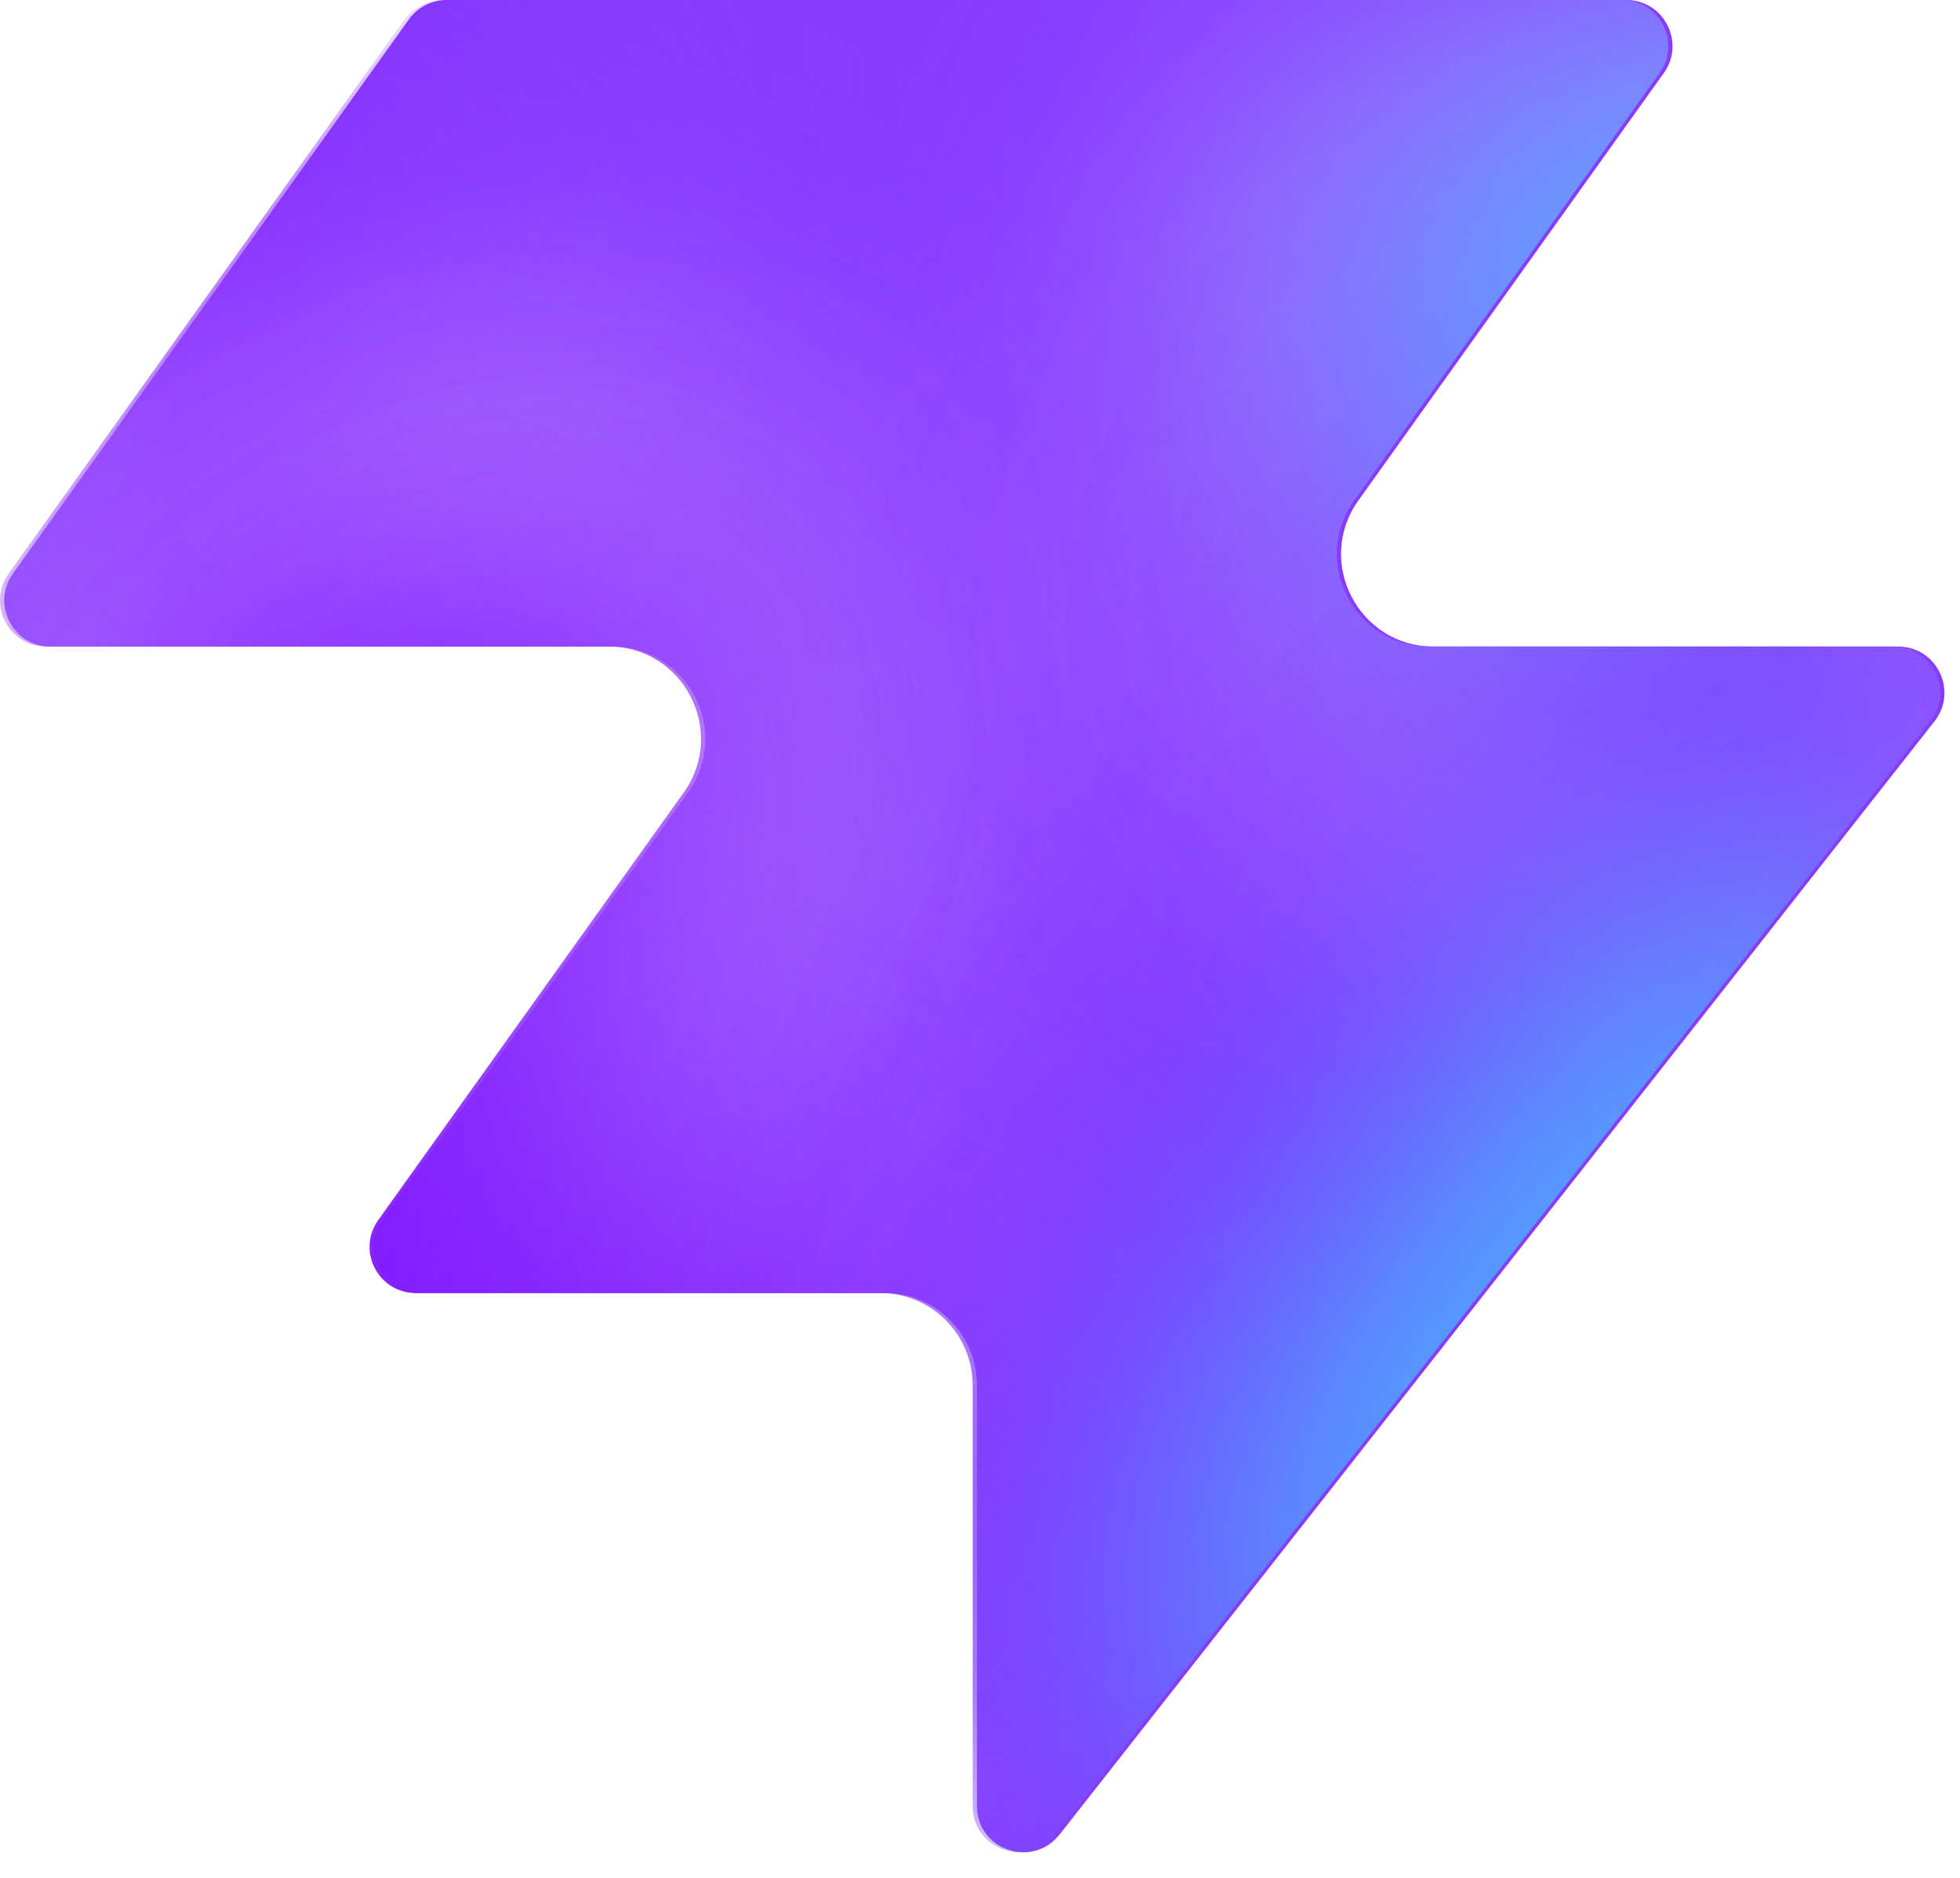
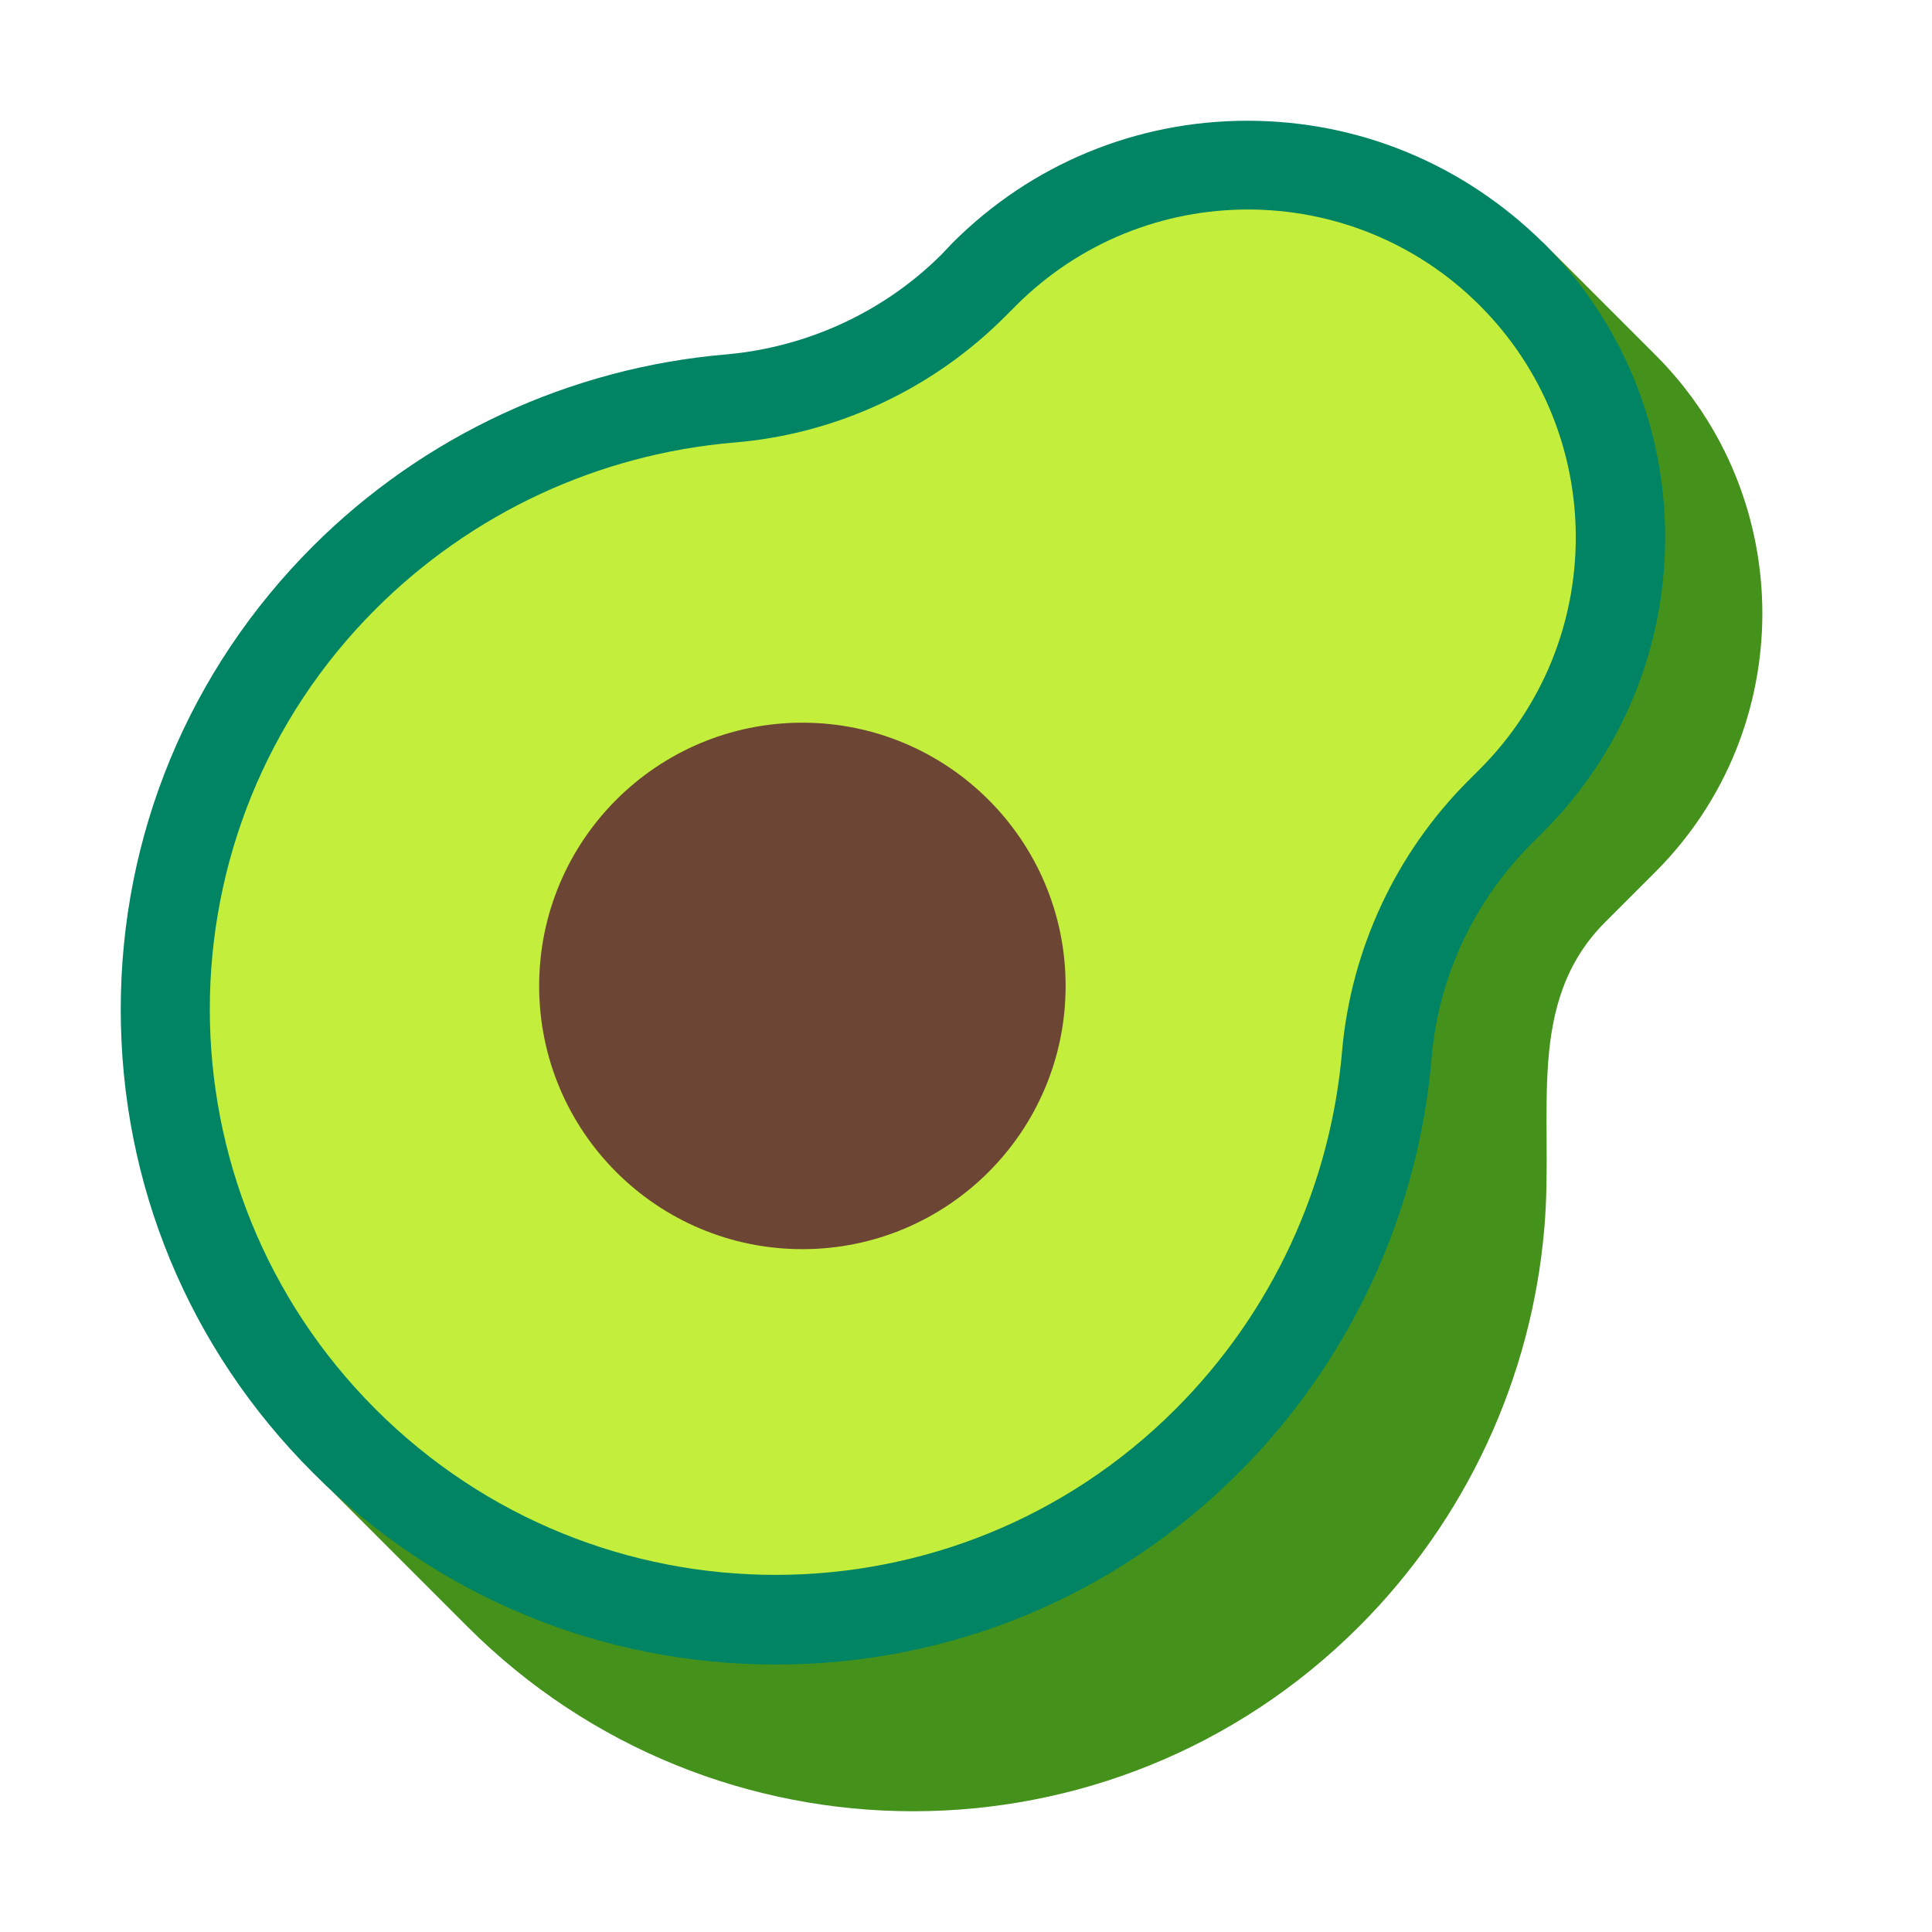
- <svg xmlns="http://www.w3.org/2000/svg" width="48" height="46" fill="none" viewBox="0 0 48 46">
-   <path fill="#863bff" d="M25.946 44.938c-.664.845-2.021.375-2.021-.698V33.937a2.26 2.26 0 0 0-2.262-2.262H10.287c-.92 0-1.456-1.04-.92-1.788l7.48-10.471c1.07-1.497 0-3.578-1.842-3.578H1.237c-.92 0-1.456-1.04-.92-1.788L10.013.474c.214-.297.556-.474.92-.474h28.894c.92 0 1.456 1.04.92 1.788l-7.48 10.471c-1.07 1.498 0 3.579 1.842 3.579h11.377c.943 0 1.473 1.088.89 1.83L25.947 44.94z" style="fill:#863bff;fill:color(display-p3 .525 .23 1);fill-opacity:1" />
-   <mask id="a" width="48" height="46" x="0" y="0" maskUnits="userSpaceOnUse" style="mask-type:alpha">
-     <path fill="#000" d="M25.842 44.938c-.664.844-2.021.375-2.021-.698V33.937a2.26 2.26 0 0 0-2.262-2.262H10.183c-.92 0-1.456-1.04-.92-1.788l7.48-10.471c1.07-1.498 0-3.579-1.842-3.579H1.133c-.92 0-1.456-1.04-.92-1.787L9.91.473c.214-.297.556-.474.92-.474h28.894c.92 0 1.456 1.04.92 1.788l-7.48 10.471c-1.07 1.498 0 3.578 1.842 3.578h11.377c.943 0 1.473 1.088.89 1.832L25.843 44.94z" style="fill:#000;fill-opacity:1" />
-   </mask>
-   <g mask="url(#a)">
-     <g filter="url(#b)">
-       <ellipse cx="5.508" cy="14.704" fill="#ede6ff" rx="5.508" ry="14.704" style="fill:#ede6ff;fill:color(display-p3 .927 .903 1);fill-opacity:1" transform="matrix(.00324 1 1 -.00324 -4.47 31.516)" />
-     </g>
-     <g filter="url(#c)">
-       <ellipse cx="10.399" cy="29.851" fill="#ede6ff" rx="10.399" ry="29.851" style="fill:#ede6ff;fill:color(display-p3 .927 .903 1);fill-opacity:1" transform="matrix(.00324 1 1 -.00324 -39.328 7.883)" />
-     </g>
-     <g filter="url(#d)">
-       <ellipse cx="5.508" cy="30.487" fill="#7e14ff" rx="5.508" ry="30.487" style="fill:#7e14ff;fill:color(display-p3 .492 .077 1);fill-opacity:1" transform="rotate(89.814 -25.913 -14.639)scale(1 -1)" />
-     </g>
-     <g filter="url(#e)">
-       <ellipse cx="5.508" cy="30.599" fill="#7e14ff" rx="5.508" ry="30.599" style="fill:#7e14ff;fill:color(display-p3 .492 .077 1);fill-opacity:1" transform="rotate(89.814 -32.644 -3.334)scale(1 -1)" />
-     </g>
-     <g filter="url(#f)">
-       <ellipse cx="5.508" cy="30.599" fill="#7e14ff" rx="5.508" ry="30.599" style="fill:#7e14ff;fill:color(display-p3 .492 .077 1);fill-opacity:1" transform="matrix(.00324 1 1 -.00324 -34.34 30.47)" />
-     </g>
-     <g filter="url(#g)">
-       <ellipse cx="14.072" cy="22.078" fill="#ede6ff" rx="14.072" ry="22.078" style="fill:#ede6ff;fill:color(display-p3 .927 .903 1);fill-opacity:1" transform="rotate(93.35 24.506 48.493)scale(-1 1)" />
-     </g>
-     <g filter="url(#h)">
-       <ellipse cx="3.47" cy="21.501" fill="#7e14ff" rx="3.47" ry="21.501" style="fill:#7e14ff;fill:color(display-p3 .492 .077 1);fill-opacity:1" transform="rotate(89.009 28.708 47.59)scale(-1 1)" />
-     </g>
-     <g filter="url(#i)">
-       <ellipse cx="3.47" cy="21.501" fill="#7e14ff" rx="3.47" ry="21.501" style="fill:#7e14ff;fill:color(display-p3 .492 .077 1);fill-opacity:1" transform="rotate(89.009 28.708 47.59)scale(-1 1)" />
-     </g>
-     <g filter="url(#j)">
-       <ellipse cx=".387" cy="8.972" fill="#7e14ff" rx="4.407" ry="29.108" style="fill:#7e14ff;fill:color(display-p3 .492 .077 1);fill-opacity:1" transform="rotate(39.51 .387 8.972)" />
-     </g>
-     <g filter="url(#k)">
-       <ellipse cx="47.523" cy="-6.092" fill="#7e14ff" rx="4.407" ry="29.108" style="fill:#7e14ff;fill:color(display-p3 .492 .077 1);fill-opacity:1" transform="rotate(37.892 47.523 -6.092)" />
-     </g>
-     <g filter="url(#l)">
-       <ellipse cx="41.412" cy="6.333" fill="#47bfff" rx="5.971" ry="9.665" style="fill:#47bfff;fill:color(display-p3 .28 .748 1);fill-opacity:1" transform="rotate(37.892 41.412 6.333)" />
-     </g>
-     <g filter="url(#m)">
-       <ellipse cx="-1.879" cy="38.332" fill="#7e14ff" rx="4.407" ry="29.108" style="fill:#7e14ff;fill:color(display-p3 .492 .077 1);fill-opacity:1" transform="rotate(37.892 -1.88 38.332)" />
-     </g>
-     <g filter="url(#n)">
-       <ellipse cx="-1.879" cy="38.332" fill="#7e14ff" rx="4.407" ry="29.108" style="fill:#7e14ff;fill:color(display-p3 .492 .077 1);fill-opacity:1" transform="rotate(37.892 -1.88 38.332)" />
-     </g>
-     <g filter="url(#o)">
-       <ellipse cx="35.651" cy="29.907" fill="#7e14ff" rx="4.407" ry="29.108" style="fill:#7e14ff;fill:color(display-p3 .492 .077 1);fill-opacity:1" transform="rotate(37.892 35.651 29.907)" />
-     </g>
-     <g filter="url(#p)">
-       <ellipse cx="38.418" cy="32.4" fill="#47bfff" rx="5.971" ry="15.297" style="fill:#47bfff;fill:color(display-p3 .28 .748 1);fill-opacity:1" transform="rotate(37.892 38.418 32.4)" />
-     </g>
-   </g>
-   <defs>
-     <filter id="b" width="60.045" height="41.654" x="-19.77" y="16.149" color-interpolation-filters="sRGB" filterUnits="userSpaceOnUse">
-       <feFlood flood-opacity="0" result="BackgroundImageFix" />
-       <feBlend in="SourceGraphic" in2="BackgroundImageFix" result="shape" />
-       <feGaussianBlur result="effect1_foregroundBlur_2002_17158" stdDeviation="7.659" />
-     </filter>
-     <filter id="c" width="90.34" height="51.437" x="-54.613" y="-7.533" color-interpolation-filters="sRGB" filterUnits="userSpaceOnUse">
-       <feFlood flood-opacity="0" result="BackgroundImageFix" />
-       <feBlend in="SourceGraphic" in2="BackgroundImageFix" result="shape" />
-       <feGaussianBlur result="effect1_foregroundBlur_2002_17158" stdDeviation="7.659" />
-     </filter>
-     <filter id="d" width="79.355" height="29.4" x="-49.64" y="2.03" color-interpolation-filters="sRGB" filterUnits="userSpaceOnUse">
-       <feFlood flood-opacity="0" result="BackgroundImageFix" />
-       <feBlend in="SourceGraphic" in2="BackgroundImageFix" result="shape" />
-       <feGaussianBlur result="effect1_foregroundBlur_2002_17158" stdDeviation="4.596" />
-     </filter>
-     <filter id="e" width="79.579" height="29.4" x="-45.045" y="20.029" color-interpolation-filters="sRGB" filterUnits="userSpaceOnUse">
-       <feFlood flood-opacity="0" result="BackgroundImageFix" />
-       <feBlend in="SourceGraphic" in2="BackgroundImageFix" result="shape" />
-       <feGaussianBlur result="effect1_foregroundBlur_2002_17158" stdDeviation="4.596" />
-     </filter>
-     <filter id="f" width="79.579" height="29.4" x="-43.513" y="21.178" color-interpolation-filters="sRGB" filterUnits="userSpaceOnUse">
-       <feFlood flood-opacity="0" result="BackgroundImageFix" />
-       <feBlend in="SourceGraphic" in2="BackgroundImageFix" result="shape" />
-       <feGaussianBlur result="effect1_foregroundBlur_2002_17158" stdDeviation="4.596" />
-     </filter>
-     <filter id="g" width="74.749" height="58.852" x="15.756" y="-17.901" color-interpolation-filters="sRGB" filterUnits="userSpaceOnUse">
-       <feFlood flood-opacity="0" result="BackgroundImageFix" />
-       <feBlend in="SourceGraphic" in2="BackgroundImageFix" result="shape" />
-       <feGaussianBlur result="effect1_foregroundBlur_2002_17158" stdDeviation="7.659" />
-     </filter>
-     <filter id="h" width="61.377" height="25.362" x="23.548" y="2.284" color-interpolation-filters="sRGB" filterUnits="userSpaceOnUse">
-       <feFlood flood-opacity="0" result="BackgroundImageFix" />
-       <feBlend in="SourceGraphic" in2="BackgroundImageFix" result="shape" />
-       <feGaussianBlur result="effect1_foregroundBlur_2002_17158" stdDeviation="4.596" />
-     </filter>
-     <filter id="i" width="61.377" height="25.362" x="23.548" y="2.284" color-interpolation-filters="sRGB" filterUnits="userSpaceOnUse">
-       <feFlood flood-opacity="0" result="BackgroundImageFix" />
-       <feBlend in="SourceGraphic" in2="BackgroundImageFix" result="shape" />
-       <feGaussianBlur result="effect1_foregroundBlur_2002_17158" stdDeviation="4.596" />
-     </filter>
-     <filter id="j" width="56.045" height="63.649" x="-27.636" y="-22.853" color-interpolation-filters="sRGB" filterUnits="userSpaceOnUse">
-       <feFlood flood-opacity="0" result="BackgroundImageFix" />
-       <feBlend in="SourceGraphic" in2="BackgroundImageFix" result="shape" />
-       <feGaussianBlur result="effect1_foregroundBlur_2002_17158" stdDeviation="4.596" />
-     </filter>
-     <filter id="k" width="54.814" height="64.646" x="20.116" y="-38.415" color-interpolation-filters="sRGB" filterUnits="userSpaceOnUse">
-       <feFlood flood-opacity="0" result="BackgroundImageFix" />
-       <feBlend in="SourceGraphic" in2="BackgroundImageFix" result="shape" />
-       <feGaussianBlur result="effect1_foregroundBlur_2002_17158" stdDeviation="4.596" />
-     </filter>
-     <filter id="l" width="33.541" height="35.313" x="24.641" y="-11.323" color-interpolation-filters="sRGB" filterUnits="userSpaceOnUse">
-       <feFlood flood-opacity="0" result="BackgroundImageFix" />
-       <feBlend in="SourceGraphic" in2="BackgroundImageFix" result="shape" />
-       <feGaussianBlur result="effect1_foregroundBlur_2002_17158" stdDeviation="4.596" />
-     </filter>
-     <filter id="m" width="54.814" height="64.646" x="-29.286" y="6.009" color-interpolation-filters="sRGB" filterUnits="userSpaceOnUse">
-       <feFlood flood-opacity="0" result="BackgroundImageFix" />
-       <feBlend in="SourceGraphic" in2="BackgroundImageFix" result="shape" />
-       <feGaussianBlur result="effect1_foregroundBlur_2002_17158" stdDeviation="4.596" />
-     </filter>
-     <filter id="n" width="54.814" height="64.646" x="-29.286" y="6.009" color-interpolation-filters="sRGB" filterUnits="userSpaceOnUse">
-       <feFlood flood-opacity="0" result="BackgroundImageFix" />
-       <feBlend in="SourceGraphic" in2="BackgroundImageFix" result="shape" />
-       <feGaussianBlur result="effect1_foregroundBlur_2002_17158" stdDeviation="4.596" />
-     </filter>
-     <filter id="o" width="54.814" height="64.646" x="8.244" y="-2.416" color-interpolation-filters="sRGB" filterUnits="userSpaceOnUse">
-       <feFlood flood-opacity="0" result="BackgroundImageFix" />
-       <feBlend in="SourceGraphic" in2="BackgroundImageFix" result="shape" />
-       <feGaussianBlur result="effect1_foregroundBlur_2002_17158" stdDeviation="4.596" />
-     </filter>
-     <filter id="p" width="39.409" height="43.623" x="18.713" y="10.588" color-interpolation-filters="sRGB" filterUnits="userSpaceOnUse">
-       <feFlood flood-opacity="0" result="BackgroundImageFix" />
-       <feBlend in="SourceGraphic" in2="BackgroundImageFix" result="shape" />
-       <feGaussianBlur result="effect1_foregroundBlur_2002_17158" stdDeviation="4.596" />
-     </filter>
-   </defs>
+ <svg xmlns="http://www.w3.org/2000/svg" width="32" height="32" viewBox="0 0 32 32" fill="none">
+   <path d="M25.58 20.33C25.74 18.44 25.25 16.61 26.59 15.27L27.42 14.44C29.78 12.08 29.78 8.24 27.42 5.88L25.56 4.02L24.22 5.36C22.73 5.4 21.25 5.99 20.11 7.13L19.9 7.33C18.56 8.67 16.79 9.49 14.91 9.65C12.41 9.86 10.07 10.95 8.29 12.73C5.32 15.7 4.51 20.01 5.87 23.71L5.19 24.39L7.74 26.94C11.82 31.02 18.43 31.02 22.51 26.94C24.28 25.17 25.37 22.83 25.58 20.33Z" fill="#44911B" />
+   <path d="M20.66 2C18.82 2 17.08 2.72 15.78 4.02L15.6 4.21C14.65 5.16 13.38 5.75 12.03 5.87C9.44 6.09 7.01 7.22 5.18 9.05C3.13 11.1 2 13.83 2 16.72C2 19.62 3.13 22.34 5.18 24.39C7.23 26.44 9.95 27.57 12.85 27.57C15.75 27.57 18.47 26.44 20.52 24.39C22.35 22.56 23.49 20.12 23.71 17.54C23.82 16.19 24.41 14.93 25.37 13.97L25.56 13.78C26.86 12.48 27.58 10.74 27.58 8.9C27.58 7.06 26.86 5.32 25.56 4.02C24.24 2.72 22.51 2 20.66 2Z" fill="#008463" />
+   <path d="M24.32 12.93L24.51 12.74C26.63 10.62 26.63 7.18 24.51 5.06C22.39 2.94 18.95 2.94 16.83 5.06L16.64 5.25C15.44 6.45 13.85 7.19 12.16 7.33C9.91 7.52 7.81 8.5 6.22 10.09C2.56 13.75 2.56 19.68 6.22 23.34C9.88 27 15.81 27 19.47 23.34C21.06 21.75 22.04 19.65 22.23 17.4C22.38 15.72 23.12 14.13 24.32 12.93Z" fill="#C3EF3C" />
+   <path d="M13.29 20.69C15.698 20.69 17.65 18.738 17.65 16.33C17.65 13.922 15.698 11.97 13.29 11.97C10.882 11.97 8.93 13.922 8.93 16.33C8.93 18.738 10.882 20.69 13.29 20.69Z" fill="#6D4534" />
</svg>
